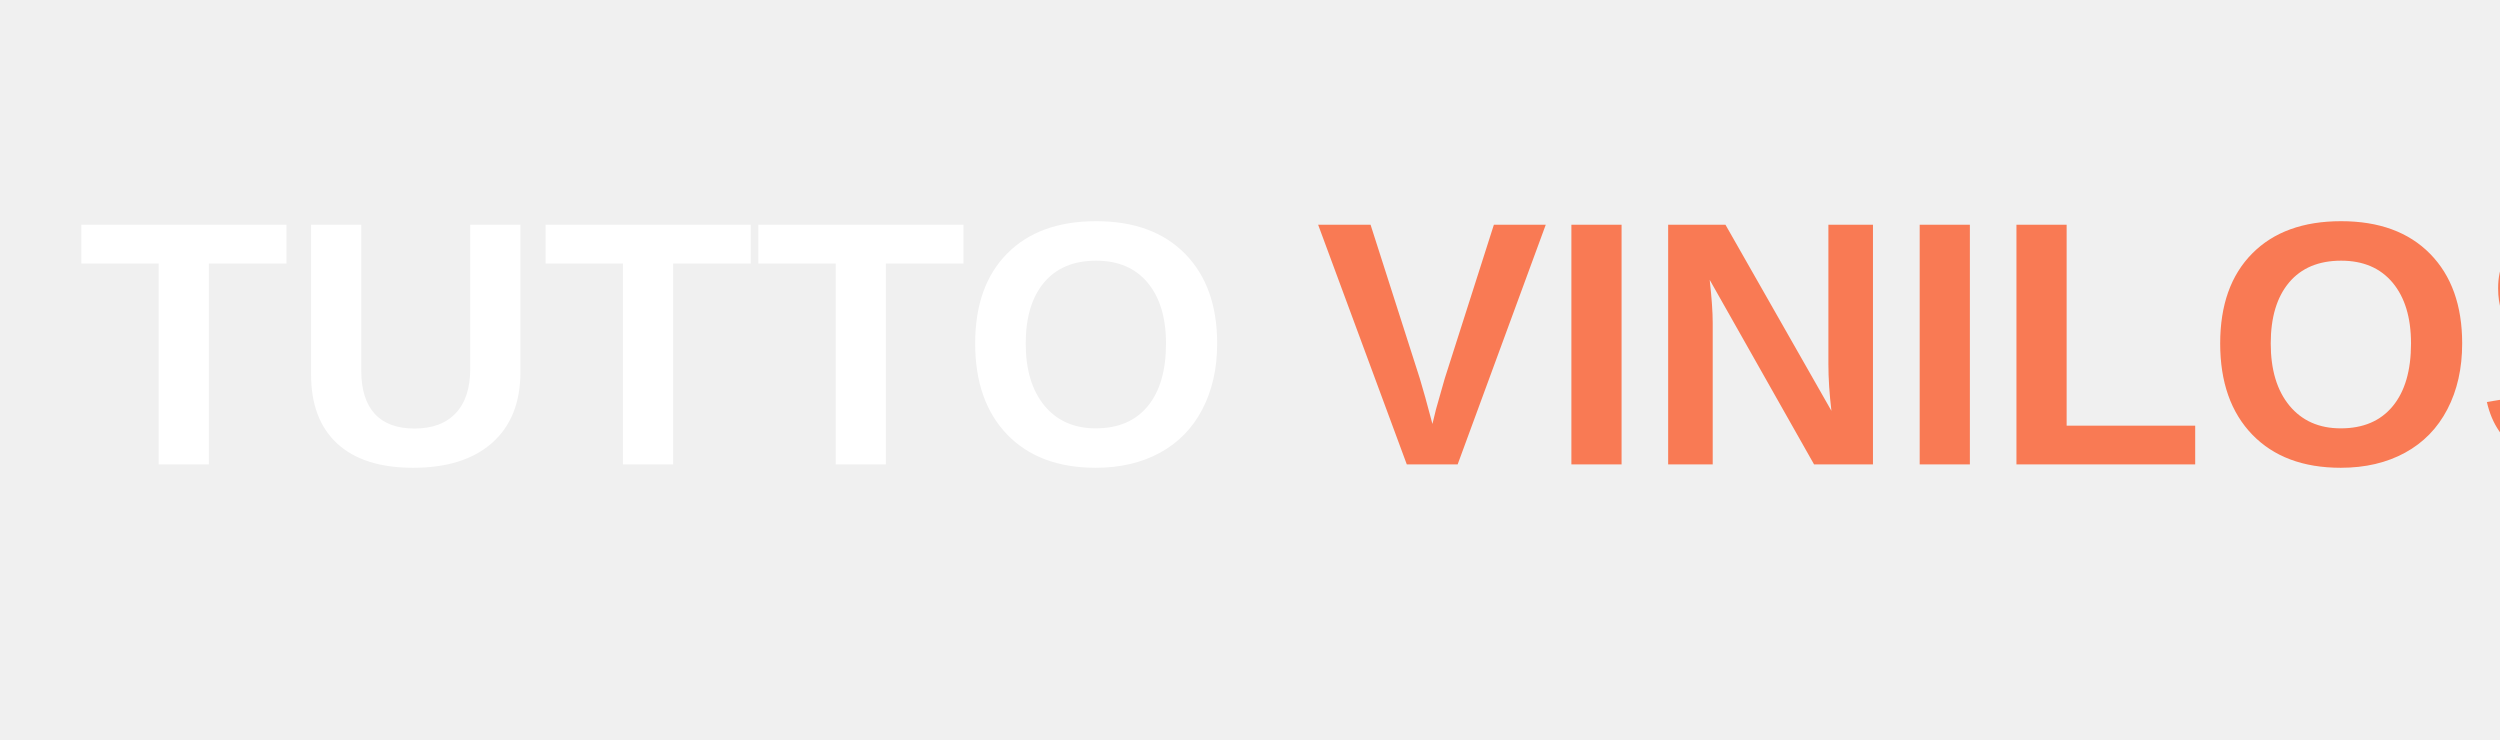
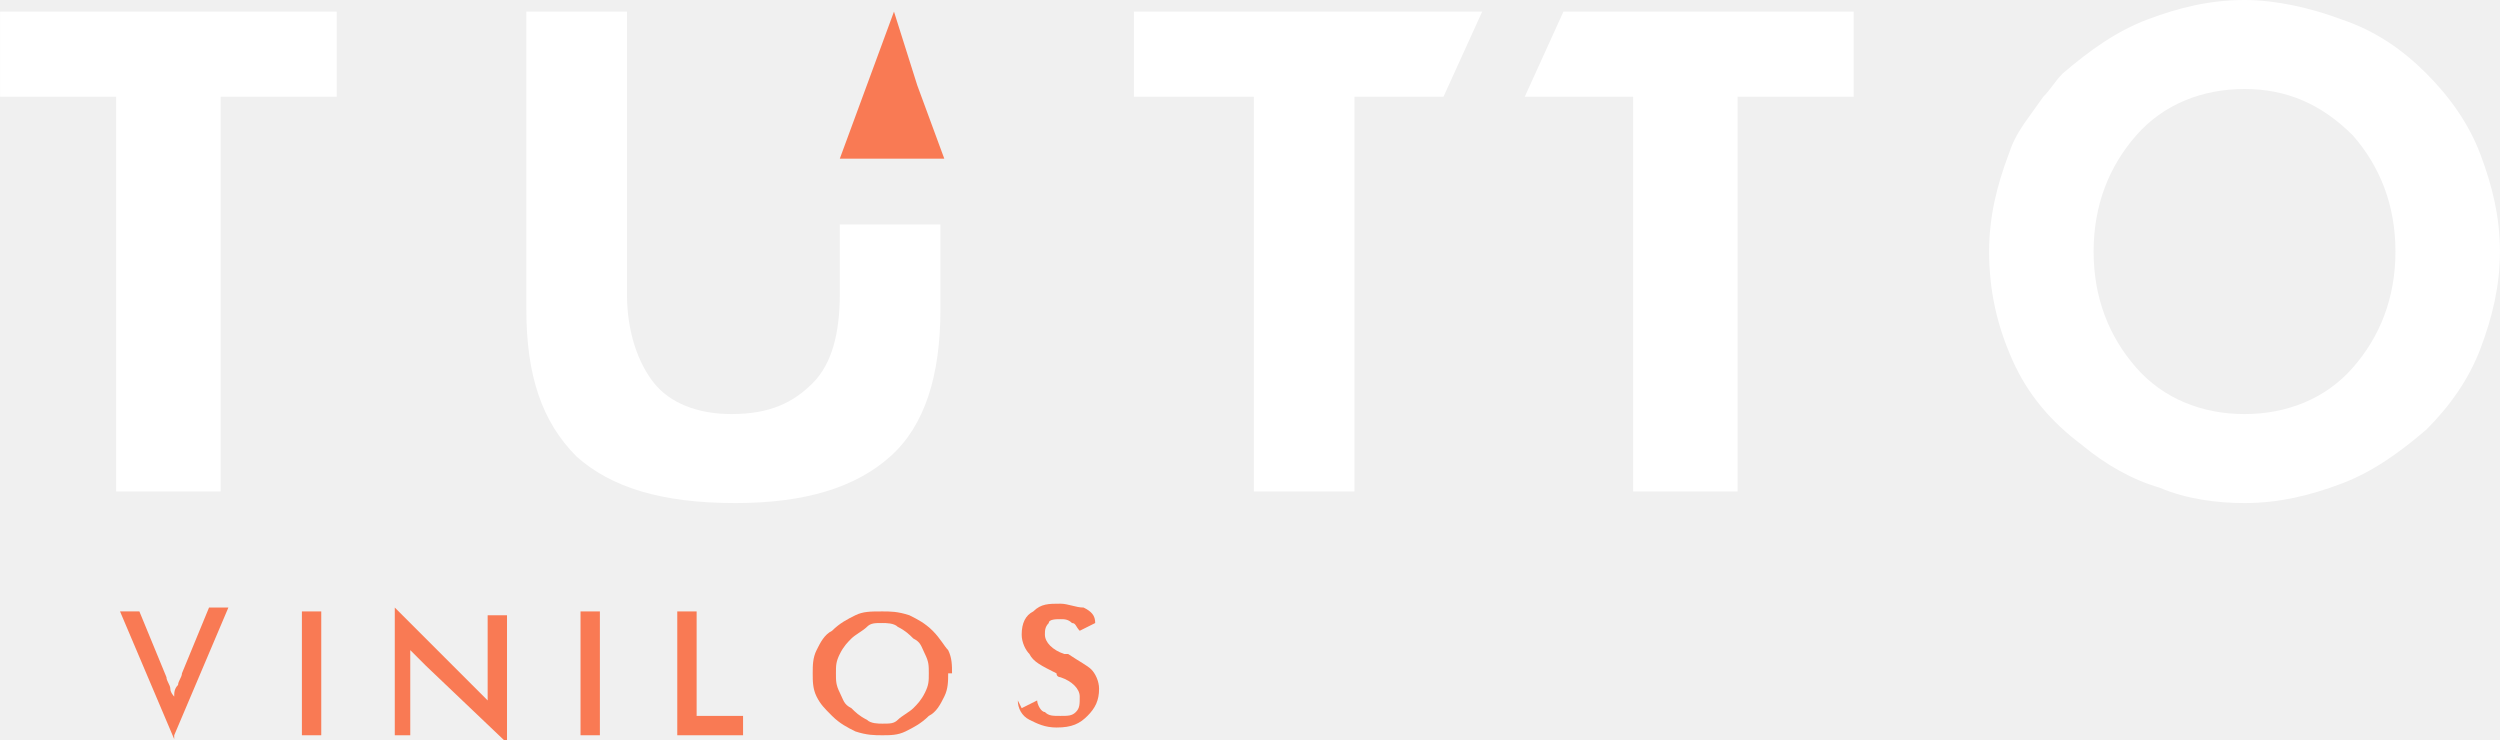
- <svg xmlns="http://www.w3.org/2000/svg" viewBox="0 0 646 191">
-   <rect width="646" height="191" fill="none" />
-   <text x="20" y="120" font-family="Montserrat, Arial" font-size="90" font-weight="900" fill="#ffffff">
-     TUTTO
-   </text>
-   <text x="340" y="120" font-family="Montserrat, Arial" font-size="90" font-weight="900" fill="#F97A54">
-     VINILOS
-   </text>
+ <svg xmlns="http://www.w3.org/2000/svg" xml:space="preserve" width="60mm" height="17.739mm" version="1.1" style="shape-rendering:geometricPrecision; text-rendering:geometricPrecision; image-rendering:optimizeQuality; fill-rule:evenodd; clip-rule:evenodd" viewBox="0 0 0.646 0.191">
+   <defs>
+     <style type="text/css">
+    
+     .fil1 {fill:#F97A54;fill-rule:nonzero}
+     .fil0 {fill:white;fill-rule:nonzero}
+    
+   </style>
+   </defs>
+   <g id="Capa_x0020_1">
+     <g id="_1564953343712">
+       <polygon class="fil0" points="0.057,0.025 0.057,0.127 0.03,0.127 0.03,0.025 -0,0.025 -0,0.003 0.087,0.003 0.087,0.025 " />
+       <path class="fil0" d="M0.217 0.058l0 0.018c0,0.01 -0.002,0.018 -0.007,0.023 -0.005,0.005 -0.011,0.008 -0.021,0.008 -0.009,0 -0.016,-0.003 -0.02,-0.008 -0.004,-0.005 -0.007,-0.013 -0.007,-0.023l0 -0.073 -0.026 0 0 0.077c0,0.017 0.004,0.029 0.013,0.038 0.009,0.008 0.022,0.012 0.041,0.012 0.018,0 0.031,-0.004 0.04,-0.012 0.009,-0.008 0.013,-0.021 0.013,-0.038l0 -0.022 -0.026 0z" />
+       <polygon class="fil1" points="0.231,0.003 0.237,0.022 0.244,0.041 0.231,0.041 0.217,0.041 0.224,0.022 " />
+       <polygon class="fil0" points="0.404,0.003 0.394,0.025 0.398,0.025 0.422,0.025 0.422,0.127 0.449,0.127 0.449,0.025 0.479,0.025 0.479,0.003 " />
+       <polygon class="fil0" points="0.38,0.003 0.375,0.003 0.293,0.003 0.293,0.025 0.324,0.025 0.324,0.127 0.35,0.127 0.35,0.025 0.373,0.025 0.383,0.003 " />
+       <path class="fil0" d="M0.608 0.095c-0.007,0.008 -0.017,0.012 -0.028,0.012 -0.011,0 -0.021,-0.004 -0.028,-0.012 -0.007,-0.008 -0.011,-0.018 -0.011,-0.03 0,-0.012 0.004,-0.022 0.011,-0.03 0.007,-0.008 0.017,-0.012 0.028,-0.012 0.011,0 0.02,0.004 0.028,0.012 0.007,0.008 0.011,0.018 0.011,0.03 0,0.012 -0.004,0.022 -0.011,0.03zm0.033 -0.055c-0.003,-0.008 -0.008,-0.015 -0.014,-0.021 -0.006,-0.006 -0.013,-0.011 -0.022,-0.014 -0.008,-0.003 -0.017,-0.005 -0.025,-0.005 -0.009,0 -0.017,0.002 -0.025,0.005 -0.008,0.003 -0.015,0.008 -0.022,0.014 -0.002,0.002 -0.003,0.004 -0.005,0.006l-0.005 0.007c-0.002,0.003 -0.003,0.005 -0.004,0.008 -0.003,0.008 -0.005,0.016 -0.005,0.025 0,0.01 0.002,0.019 0.006,0.028 0.004,0.009 0.01,0.016 0.018,0.022 0.006,0.005 0.013,0.009 0.02,0.011 0.007,0.003 0.015,0.004 0.022,0.004 0.009,0 0.017,-0.002 0.025,-0.005 0.008,-0.003 0.015,-0.008 0.022,-0.014 0.006,-0.006 0.011,-0.013 0.014,-0.021 0.003,-0.008 0.005,-0.016 0.005,-0.025 0,-0.009 -0.002,-0.017 -0.005,-0.025z" />
+       <path class="fil1" d="M0.045 0.191l-0.014 -0.033 0.005 0 0.007 0.017c0,0.001 0.001,0.002 0.001,0.003 0,0.001 0.001,0.002 0.001,0.002 0,-0.001 0,-0.002 0.001,-0.003 0,-0.001 0.001,-0.002 0.001,-0.003l0.007 -0.017 0.005 0 -0.014 0.033z" />
+       <polygon class="fil1" points="0.078,0.158 0.083,0.158 0.083,0.19 0.078,0.19 " />
+       <path class="fil1" d="M0.102 0.19l0 -0.033 0.02 0.02c0.001,0.001 0.001,0.001 0.002,0.002 0.001,0.001 0.001,0.001 0.002,0.002l0 -0.022 0.005 0 0 0.033 -0.021 -0.02c-0.001,-0.001 -0.001,-0.001 -0.002,-0.002 -0.001,-0.001 -0.001,-0.001 -0.002,-0.002l0 0.022 -0.005 0z" />
+       <polygon class="fil1" points="0.15,0.158 0.155,0.158 0.155,0.19 0.15,0.19 " />
+       <polygon class="fil1" points="0.175,0.19 0.175,0.158 0.18,0.158 0.18,0.185 0.192,0.185 0.192,0.19 " />
+       <path class="fil1" d="M0.24 0.174c0,-0.002 -0,-0.003 -0.001,-0.005 -0.001,-0.002 -0.001,-0.003 -0.003,-0.004 -0.001,-0.001 -0.002,-0.002 -0.004,-0.003 -0.001,-0.001 -0.003,-0.001 -0.004,-0.001 -0.002,0 -0.003,0 -0.004,0.001 -0.001,0.001 -0.003,0.002 -0.004,0.003 -0.001,0.001 -0.002,0.002 -0.003,0.004 -0.001,0.002 -0.001,0.003 -0.001,0.005 0,0.002 0,0.003 0.001,0.005 0.001,0.002 0.001,0.003 0.003,0.004 0.001,0.001 0.002,0.002 0.004,0.003 0.001,0.001 0.003,0.001 0.004,0.001 0.002,0 0.003,-0 0.004,-0.001 0.001,-0.001 0.003,-0.002 0.004,-0.003 0.001,-0.001 0.002,-0.002 0.003,-0.004 0.001,-0.002 0.001,-0.003 0.001,-0.005zm0.005 0c0,0.002 -0,0.004 -0.001,0.006 -0.001,0.002 -0.002,0.004 -0.004,0.005 -0.002,0.002 -0.004,0.003 -0.006,0.004 -0.002,0.001 -0.004,0.001 -0.006,0.001 -0.002,0 -0.004,-0 -0.007,-0.001 -0.002,-0.001 -0.004,-0.002 -0.006,-0.004 -0.002,-0.002 -0.003,-0.003 -0.004,-0.005 -0.001,-0.002 -0.001,-0.004 -0.001,-0.006 0,-0.002 0,-0.004 0.001,-0.006 0.001,-0.002 0.002,-0.004 0.004,-0.005 0.002,-0.002 0.004,-0.003 0.006,-0.004 0.002,-0.001 0.004,-0.001 0.007,-0.001 0.002,0 0.004,0 0.007,0.001 0.002,0.001 0.004,0.002 0.006,0.004 0.002,0.002 0.003,0.004 0.004,0.005 0.001,0.002 0.001,0.004 0.001,0.006z" />
+       <path class="fil1" d="M0.264 0.183l0.004 -0.002c0,0.001 0.001,0.003 0.002,0.003 0.001,0.001 0.002,0.001 0.004,0.001 0.002,0 0.003,-0 0.004,-0.001 0.001,-0.001 0.001,-0.002 0.001,-0.004 0,-0.002 -0.002,-0.004 -0.005,-0.005 -0,-0 -0.001,-0 -0.001,-0.001 -0.004,-0.002 -0.006,-0.003 -0.007,-0.005 -0.001,-0.001 -0.002,-0.003 -0.002,-0.005 0,-0.003 0.001,-0.005 0.003,-0.006 0.002,-0.002 0.004,-0.002 0.007,-0.002 0.002,0 0.004,0.001 0.006,0.001 0.002,0.001 0.003,0.002 0.003,0.004l-0.004 0.002c-0.001,-0.001 -0.001,-0.002 -0.002,-0.002 -0.001,-0.001 -0.002,-0.001 -0.003,-0.001 -0.001,0 -0.003,0 -0.003,0.001 -0.001,0.001 -0.001,0.002 -0.001,0.003 0,0.002 0.002,0.004 0.005,0.005 0,0 0.001,0 0.001,0 0.003,0.002 0.005,0.003 0.006,0.004 0.001,0.001 0.002,0.003 0.002,0.005 0,0.003 -0.001,0.005 -0.003,0.007 -0.002,0.002 -0.004,0.003 -0.008,0.003 -0.003,0 -0.005,-0.001 -0.007,-0.002 -0.002,-0.001 -0.003,-0.003 -0.003,-0.005z" />
+     </g>
+   </g>
</svg>
